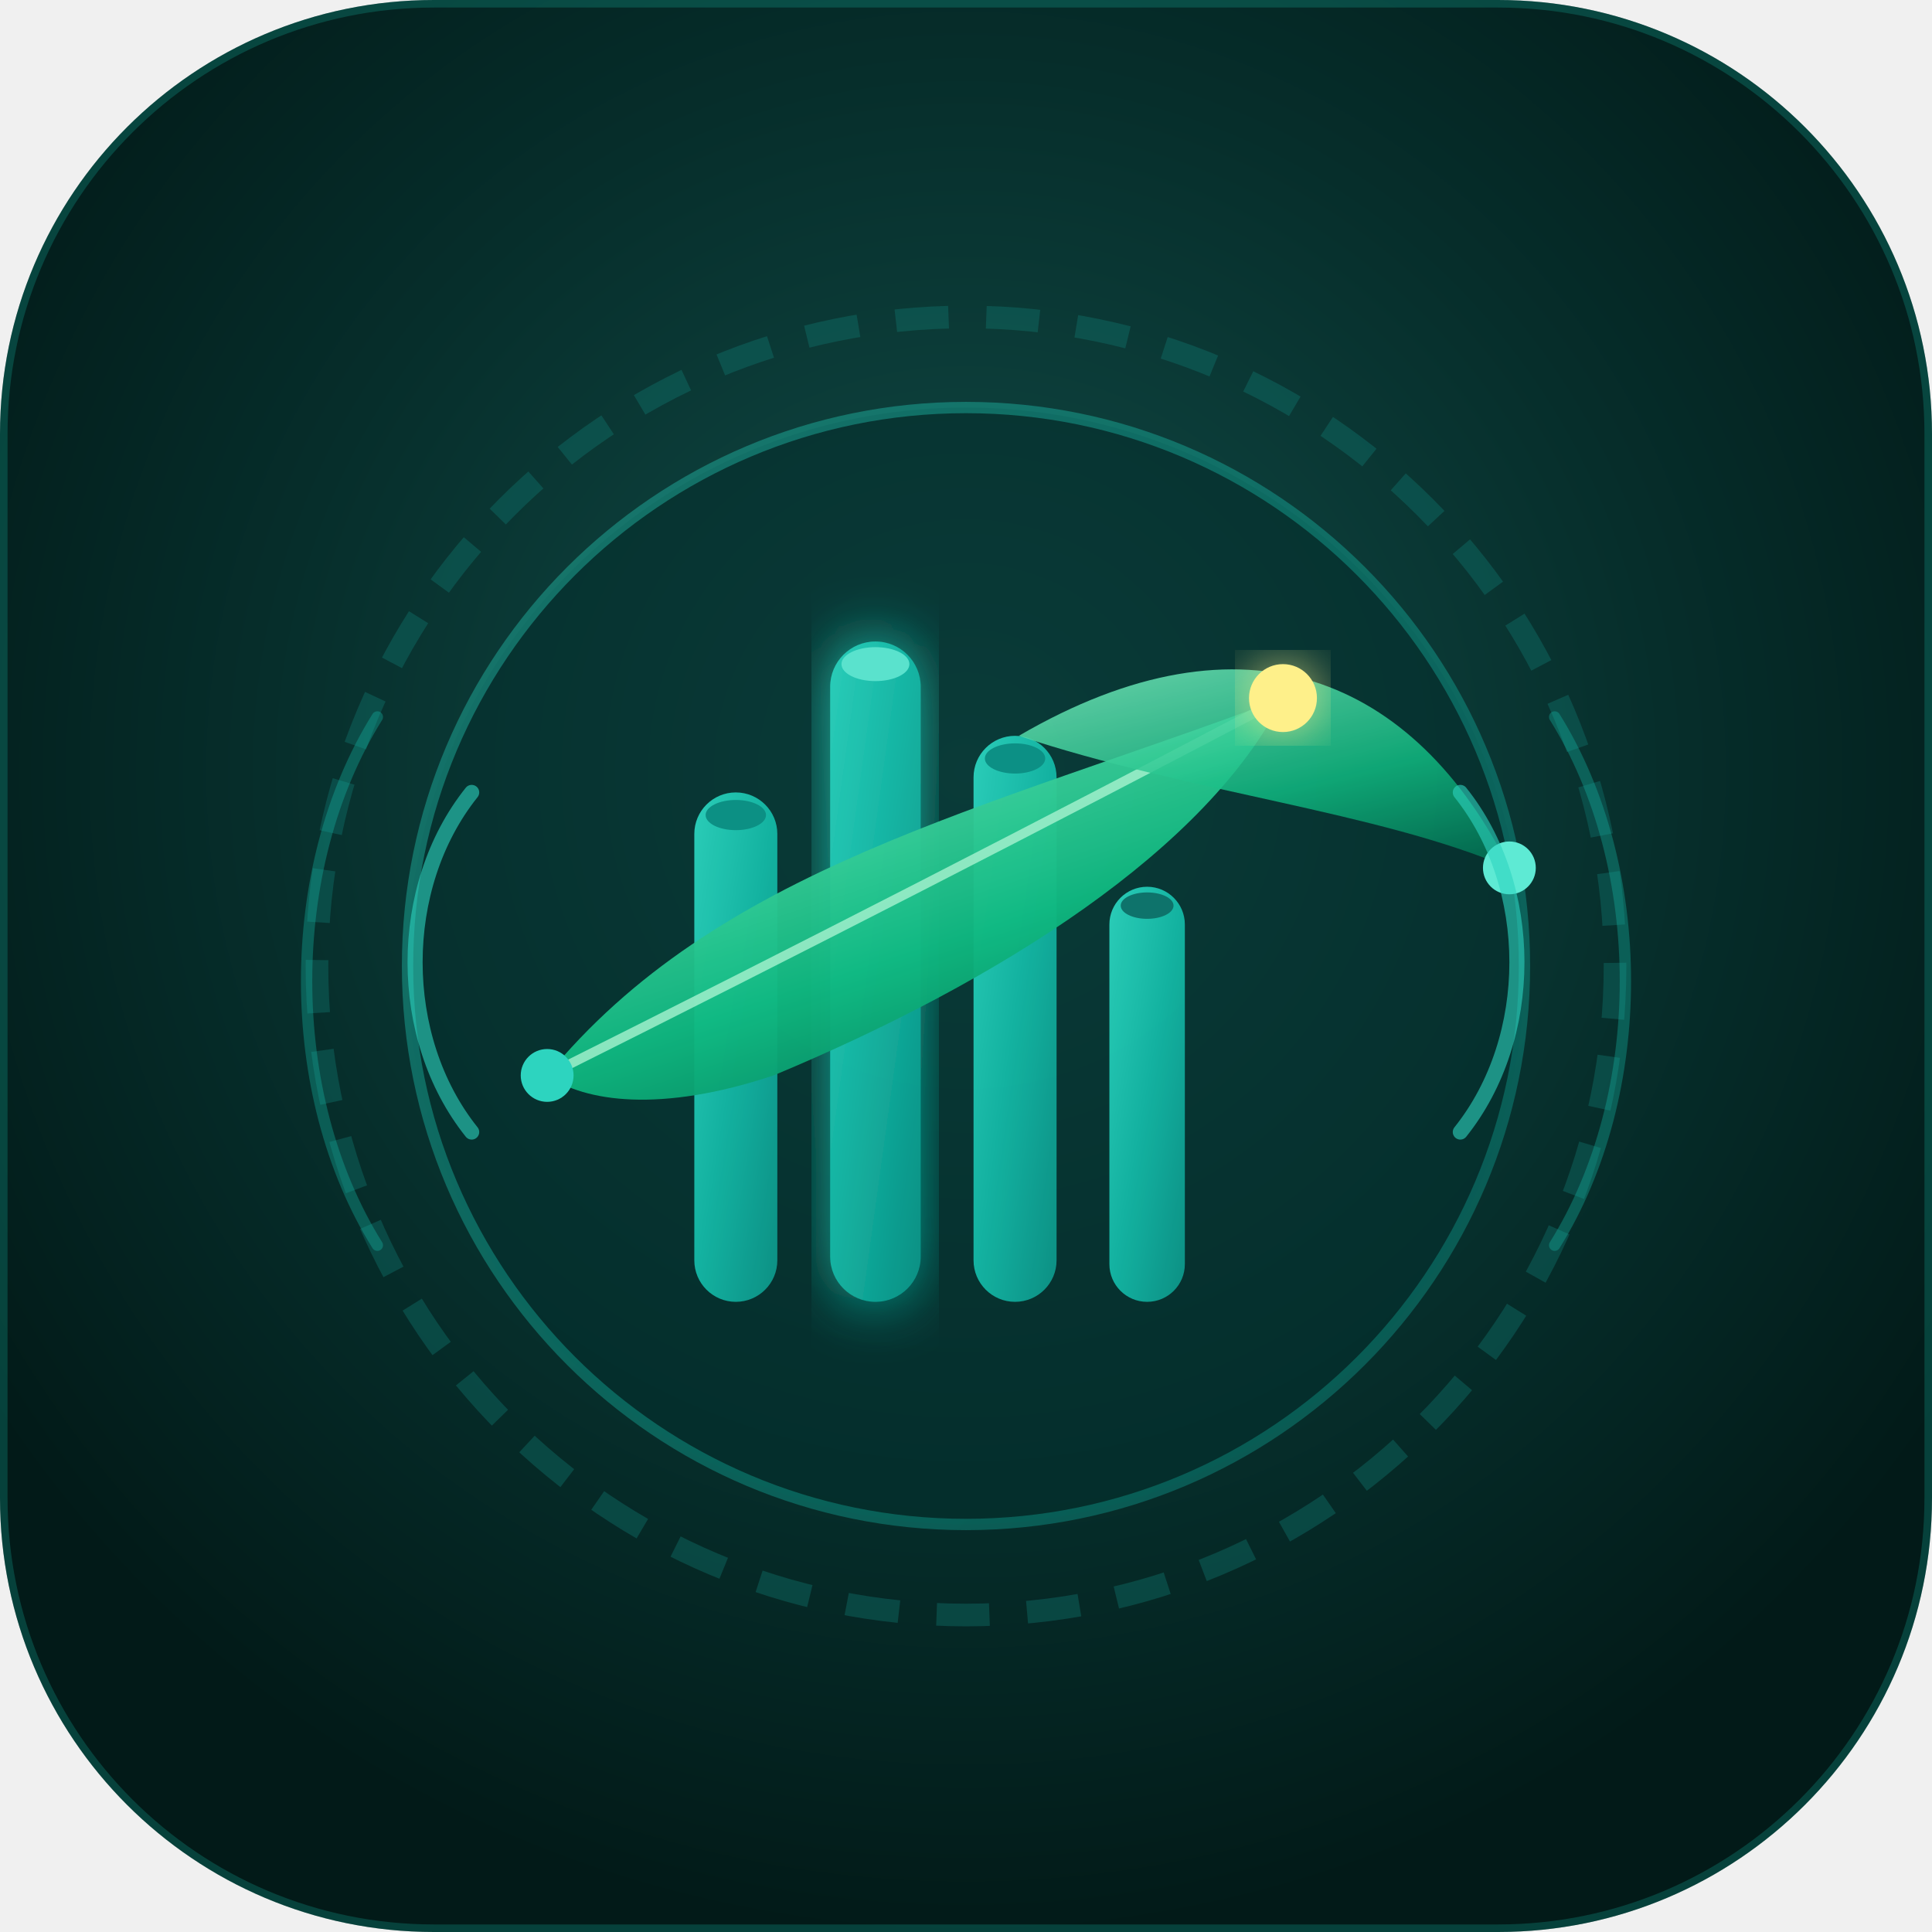
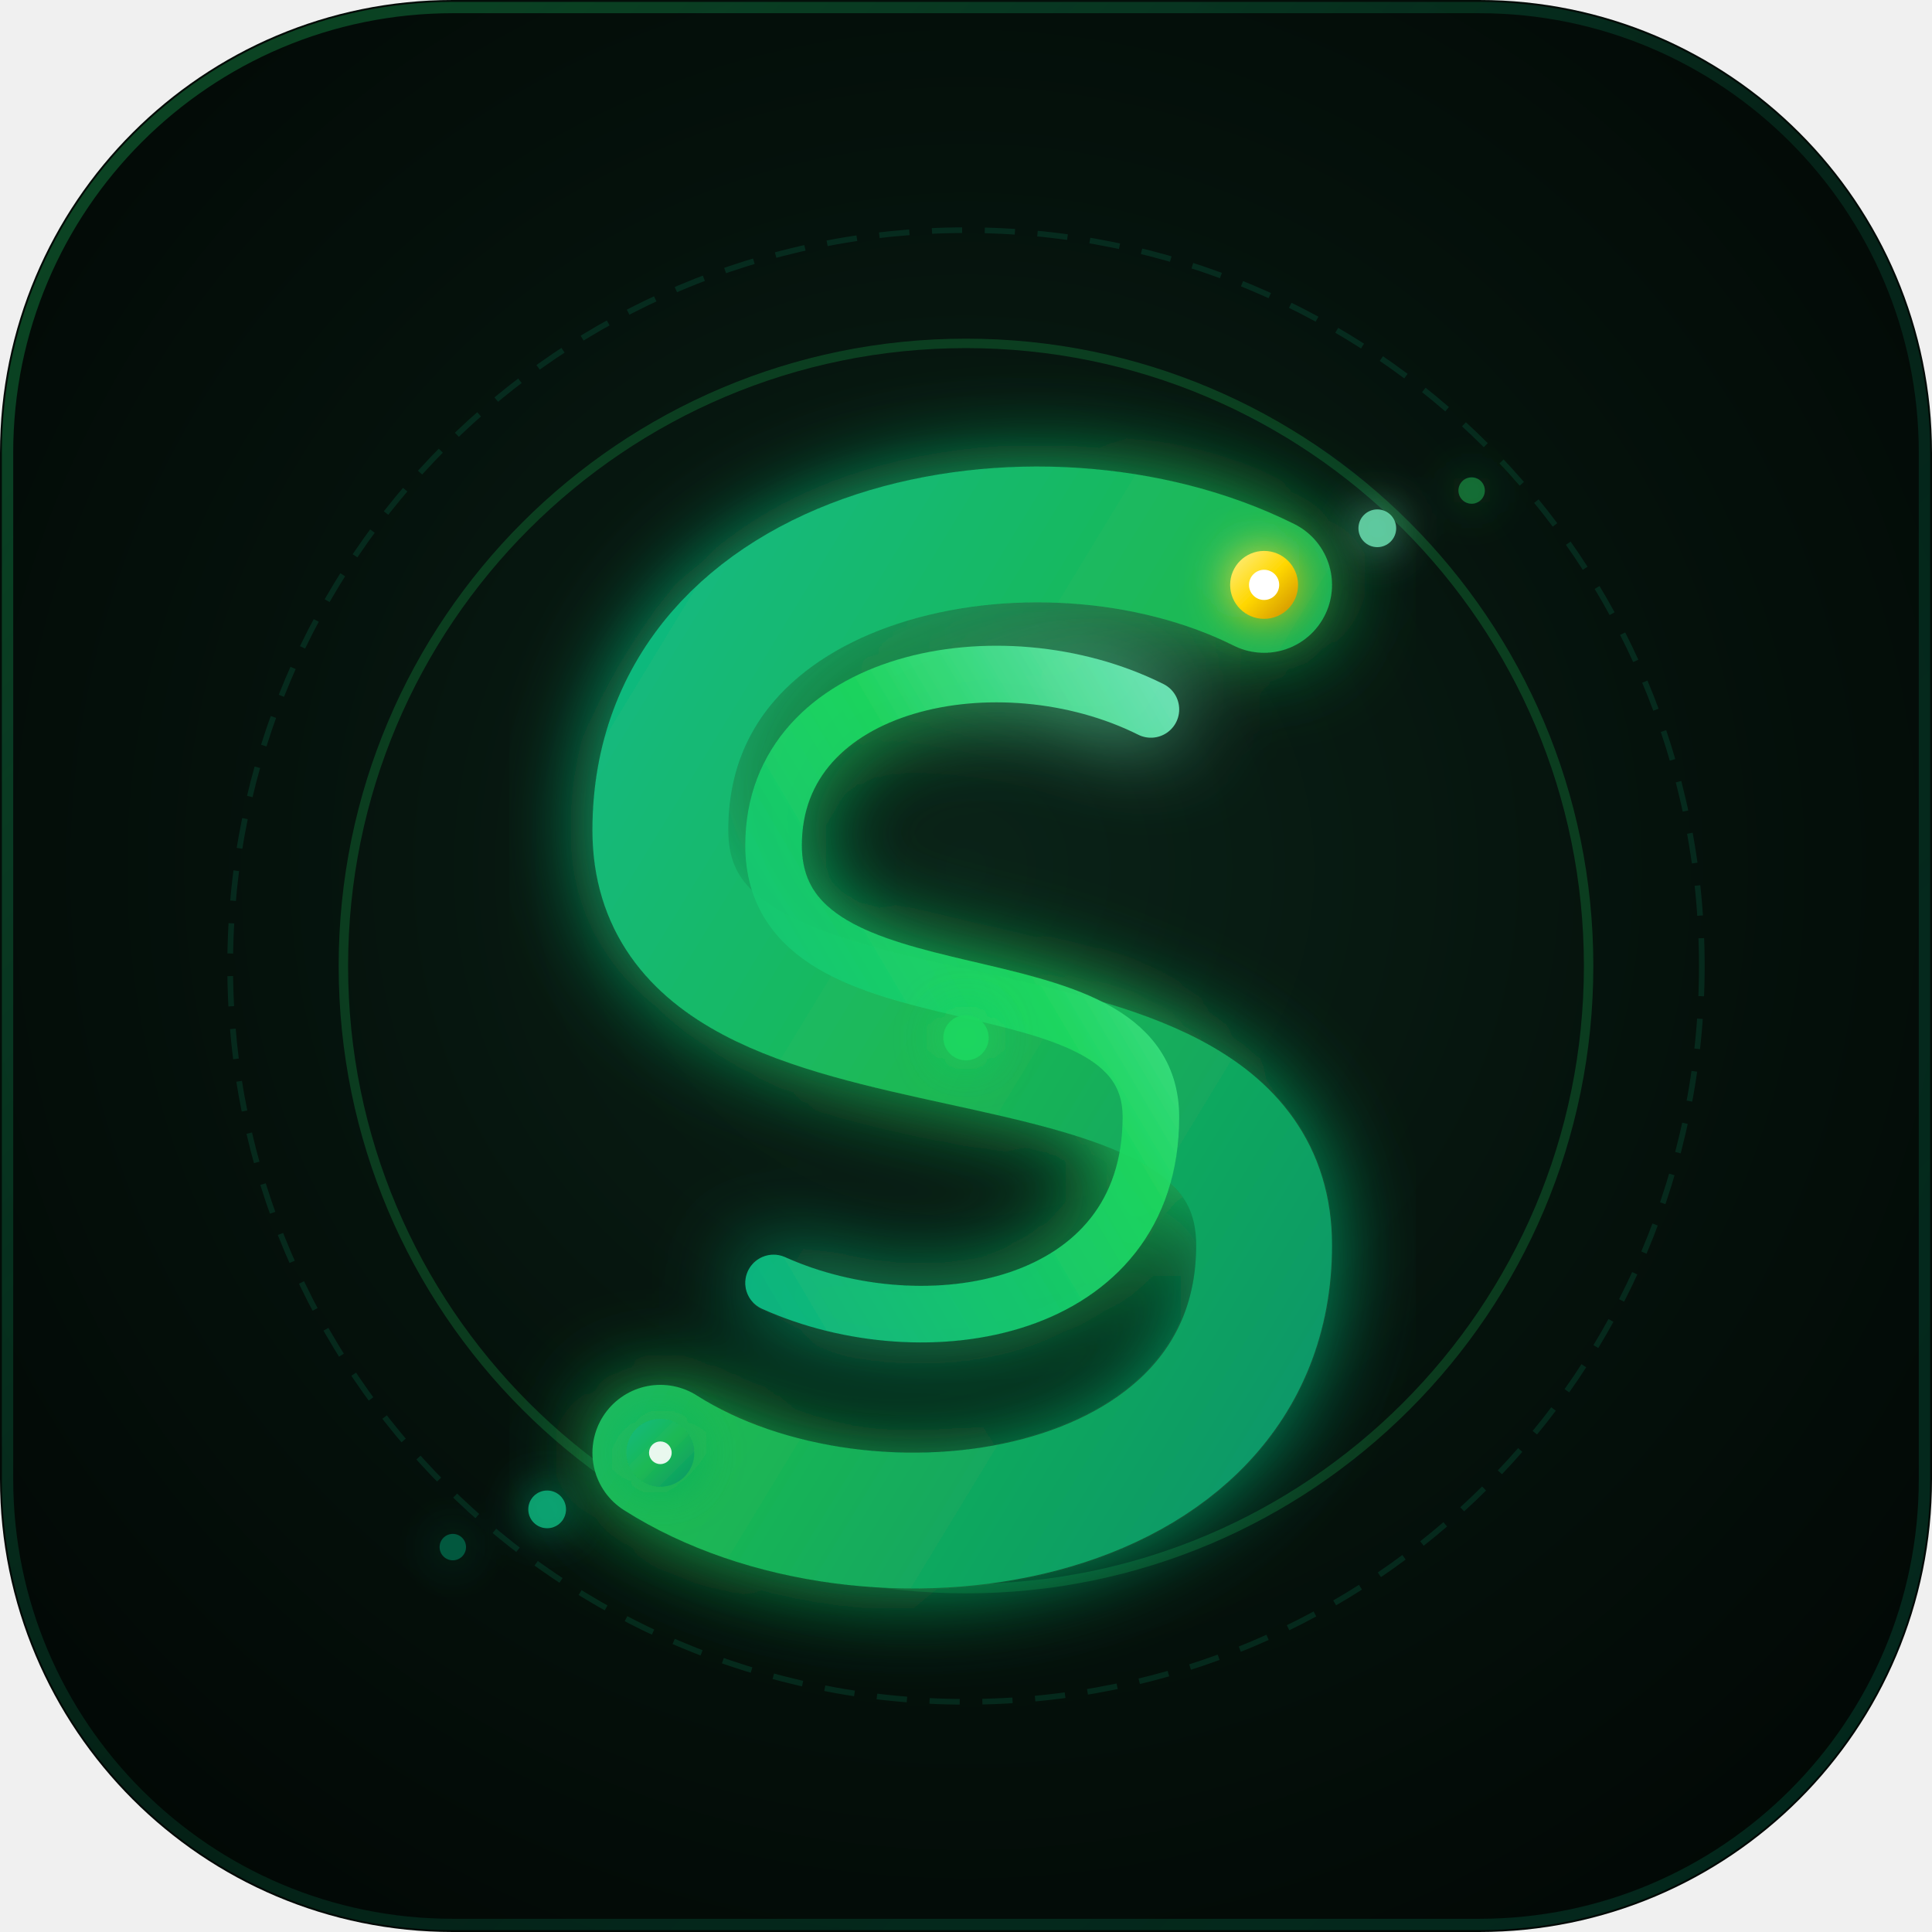
<svg xmlns="http://www.w3.org/2000/svg" viewBox="0 0 512 512" width="100%" height="100%">
  <defs>
-     <radialGradient id="bgGrad" cx="50%" cy="40%" r="60%">
-       <stop offset="0%" stop-color="#134e4a" />
-       <stop offset="60%" stop-color="#062e2b" />
-       <stop offset="100%" stop-color="#021a18" />
+     <radialGradient id="senandungBg" cx="50%" cy="45%" r="65%">
+       <stop offset="0%" stop-color="#0a2318" />
+       <stop offset="55%" stop-color="#05120c" />
+       <stop offset="100%" stop-color="#020805" />
    </radialGradient>
-     <linearGradient id="tealGrad" x1="0%" y1="0%" x2="100%" y2="100%">
-       <stop offset="0%" stop-color="#2dd4bf" />
-       <stop offset="50%" stop-color="#14b8a6" />
-       <stop offset="100%" stop-color="#0d9488" />
+     <linearGradient id="waveGrad1" x1="0%" y1="0%" x2="100%" y2="100%">
+       <stop offset="0%" stop-color="#10b981" />
+       <stop offset="50%" stop-color="#1db954" />
+       <stop offset="100%" stop-color="#059669" />
    </linearGradient>
-     <linearGradient id="goldBamboo" x1="0%" y1="0%" x2="0%" y2="100%">
+     <linearGradient id="waveGrad2" x1="100%" y1="0%" x2="0%" y2="100%">
+       <stop offset="0%" stop-color="#6ee7b7" />
+       <stop offset="40%" stop-color="#1ed760" />
+       <stop offset="100%" stop-color="#10b981" />
+     </linearGradient>
+     <linearGradient id="goldAccent" x1="0%" y1="0%" x2="100%" y2="100%">
      <stop offset="0%" stop-color="#fef08a" />
-       <stop offset="50%" stop-color="#ca8a04" />
-       <stop offset="100%" stop-color="#854d0e" />
+       <stop offset="50%" stop-color="#ffd700" />
+       <stop offset="100%" stop-color="#ca8a04" />
    </linearGradient>
-     <linearGradient id="leafGrad" x1="20%" y1="0%" x2="80%" y2="100%">
-       <stop offset="0%" stop-color="#6ee7b7" />
-       <stop offset="60%" stop-color="#10b981" />
-       <stop offset="100%" stop-color="#047857" />
+     <linearGradient id="ringGlow" x1="0%" y1="0%" x2="100%" y2="100%">
+       <stop offset="0%" stop-color="#1db954" stop-opacity="0.8" />
+       <stop offset="50%" stop-color="#10b981" stop-opacity="0.3" />
+       <stop offset="100%" stop-color="#047857" stop-opacity="0.6" />
    </linearGradient>
-     <filter id="softGlow" x="-20%" y="-20%" width="140%" height="140%">
-       <feGaussianBlur stdDeviation="8" result="blur" />
-       <feComposite in="SourceGraphic" in2="blur" operator="over" />
+     <filter id="neonAura" x="-25%" y="-25%" width="150%" height="150%">
+       <feGaussianBlur stdDeviation="12" result="glow" />
+       <feMerge>
+         <feMergeNode in="glow" />
+         <feMergeNode in="SourceGraphic" />
+       </feMerge>
+     </filter>
+     <filter id="subtleGlow" x="-15%" y="-15%" width="130%" height="130%">
+       <feGaussianBlur stdDeviation="6" result="blur" />
+       <feMerge>
+         <feMergeNode in="blur" />
+         <feMergeNode in="SourceGraphic" />
+       </feMerge>
    </filter>
  </defs>
-   <rect width="512" height="512" rx="115" fill="url(#bgGrad)" />
-   <rect width="510" height="510" x="1" y="1" rx="114" fill="none" stroke="#14b8a6" stroke-width="2" stroke-opacity="0.25" />
-   <circle cx="256" cy="256" r="172" fill="none" stroke="#0f766e" stroke-width="6" stroke-dasharray="14 10" stroke-opacity="0.4" />
-   <circle cx="256" cy="256" r="148" fill="#042f2e" fill-opacity="0.6" stroke="url(#tealGrad)" stroke-width="3" stroke-opacity="0.4" />
-   <g id="bambooPipes" opacity="0.95">
-     <rect x="184" y="210" width="22" height="135" rx="11" fill="url(#tealGrad)" />
-     <ellipse cx="195" cy="216" rx="8" ry="4" fill="#0d9488" />
-     <rect x="220" y="170" width="24" height="175" rx="12" fill="url(#tealGrad)" filter="url(#softGlow)" />
-     <ellipse cx="232" cy="176" rx="9" ry="4.5" fill="#5eead4" />
-     <rect x="258" y="195" width="22" height="150" rx="11" fill="url(#tealGrad)" />
-     <ellipse cx="269" cy="201" rx="8" ry="4" fill="#0d9488" />
-     <rect x="294" y="235" width="20" height="110" rx="10" fill="url(#tealGrad)" />
-     <ellipse cx="304" cy="240" rx="7" ry="3.5" fill="#0f766e" />
+   <rect width="512" height="512" rx="120" fill="url(#senandungBg)" />
+   <rect width="508" height="508" x="2" y="2" rx="118" fill="none" stroke="url(#ringGlow)" stroke-width="3" stroke-opacity="0.45" />
+   <circle cx="256" cy="256" r="195" fill="none" stroke="#10b981" stroke-width="1.5" stroke-opacity="0.15" stroke-dasharray="8 6" />
+   <circle cx="256" cy="256" r="165" fill="none" stroke="#1db954" stroke-width="2.5" stroke-opacity="0.25" />
+   <g id="senandungMark" filter="url(#neonAura)">
+     <path d="M 335 155               C 275 125, 175 145, 175 220               C 175 295, 335 255, 335 330               C 335 405, 230 420, 175 385" fill="none" stroke="url(#waveGrad1)" stroke-width="36" stroke-linecap="round" stroke-linejoin="round" />
+     <path d="M 305 188               C 265 168, 205 180, 205 224               C 205 275, 305 250, 305 296               C 305 348, 245 358, 205 340" fill="none" stroke="url(#waveGrad2)" stroke-width="15" stroke-linecap="round" stroke-linejoin="round" stroke-opacity="0.95" />
  </g>
-   <path d="M 145 285 C 190 230, 260 215, 340 185 C 320 225, 265 260, 205 285 C 175 295, 155 292, 145 285 Z" fill="url(#leafGrad)" opacity="0.95" />
-   <path d="M 145 285 Q 245 235 340 185" fill="none" stroke="#a7f3d0" stroke-width="2.5" stroke-linecap="round" opacity="0.8" />
-   <path d="M 270 195 C 330 160, 375 180, 400 230 C 365 215, 315 210, 270 195 Z" fill="url(#leafGrad)" opacity="0.85" />
-   <circle cx="340" cy="185" r="9" fill="#fef08a" filter="url(#softGlow)" />
-   <circle cx="400" cy="230" r="7" fill="#5eead4" />
-   <circle cx="145" cy="285" r="7" fill="#2dd4bf" />
-   <path d="M 125 210 C 105 235, 105 275, 125 300" fill="none" stroke="#2dd4bf" stroke-width="4" stroke-linecap="round" opacity="0.6" />
-   <path d="M 100 190 C 75 230, 75 290, 100 330" fill="none" stroke="#14b8a6" stroke-width="3" stroke-linecap="round" opacity="0.35" />
-   <path d="M 387 210 C 407 235, 407 275, 387 300" fill="none" stroke="#2dd4bf" stroke-width="4" stroke-linecap="round" opacity="0.6" />
-   <path d="M 412 190 C 437 230, 437 290, 412 330" fill="none" stroke="#14b8a6" stroke-width="3" stroke-linecap="round" opacity="0.35" />
+   <g id="melodyPulsations" filter="url(#subtleGlow)">
+     <circle cx="335" cy="155" r="9" fill="url(#goldAccent)" />
+     <circle cx="365" cy="140" r="5" fill="#6ee7b7" opacity="0.8" />
+     <circle cx="390" cy="130" r="3.5" fill="#1db954" opacity="0.5" />
+     <circle cx="256" cy="275" r="6" fill="#1ed760" opacity="0.9" />
+     <circle cx="175" cy="385" r="9" fill="url(#waveGrad1)" />
+     <circle cx="145" cy="400" r="5" fill="#10b981" opacity="0.8" />
+     <circle cx="120" cy="410" r="3.5" fill="#059669" opacity="0.5" />
+   </g>
+   <circle cx="335" cy="155" r="4" fill="#ffffff" />
+   <circle cx="175" cy="385" r="3" fill="#ffffff" opacity="0.9" />
</svg>
